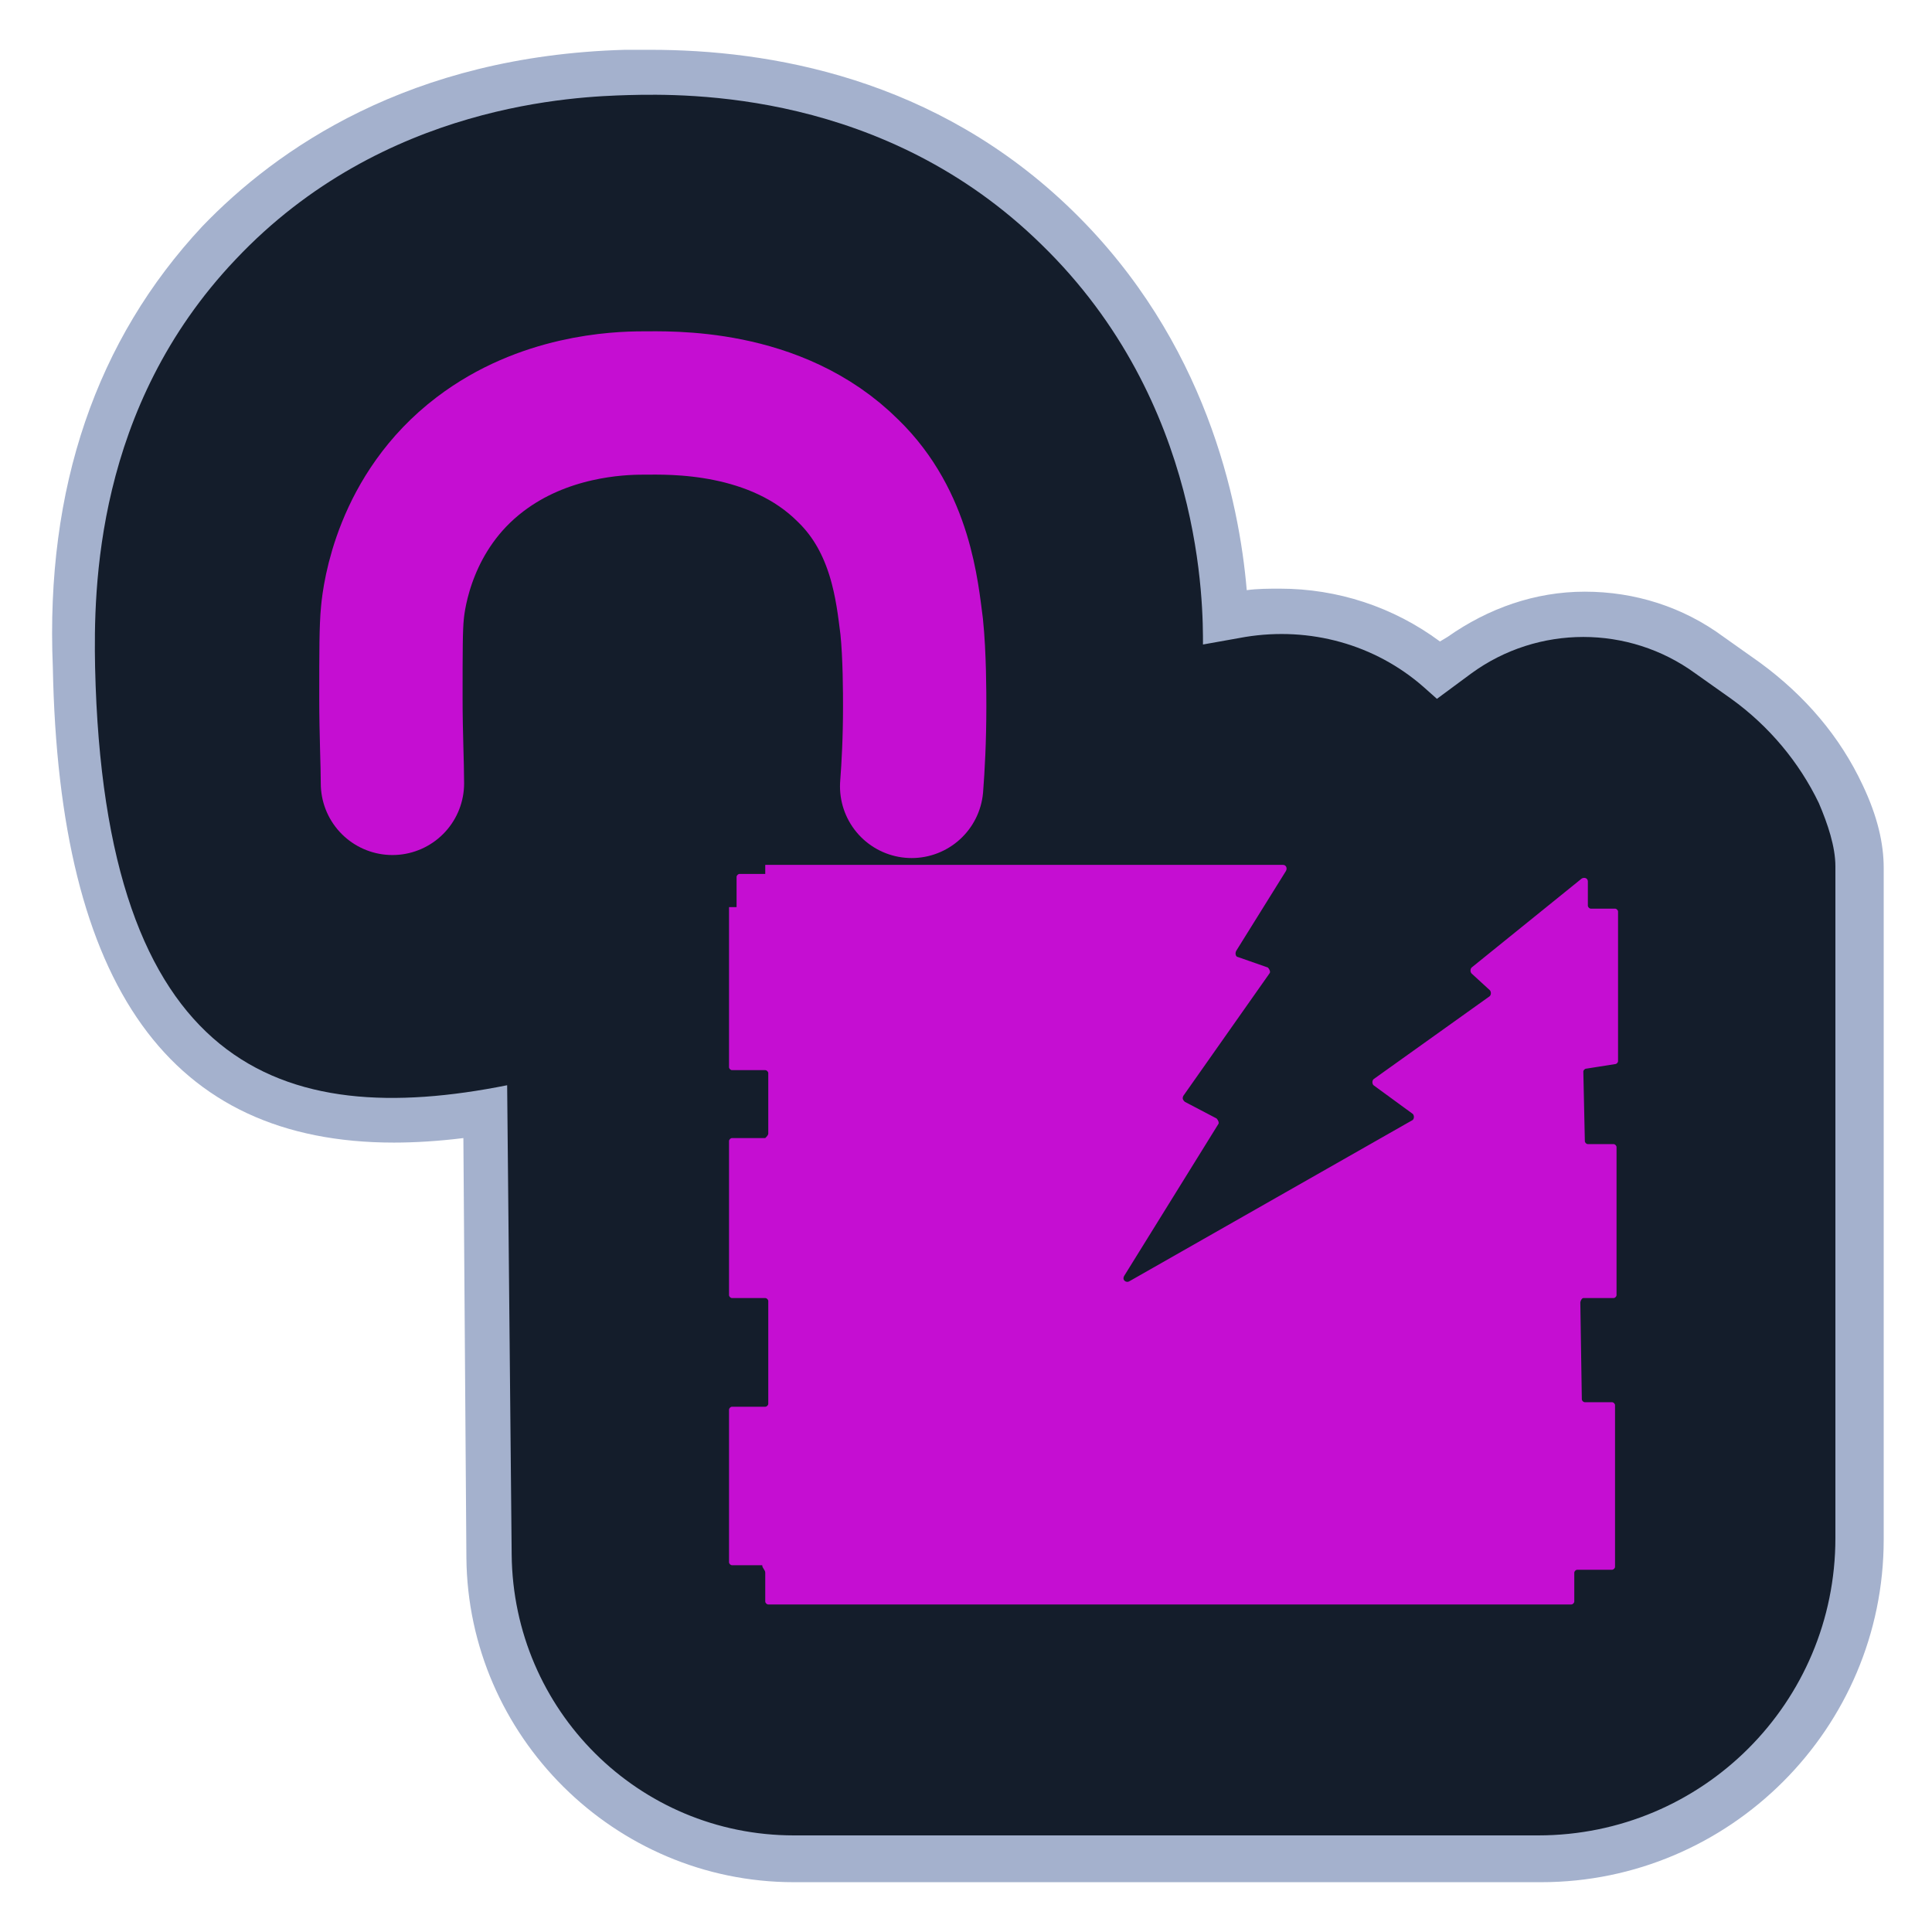
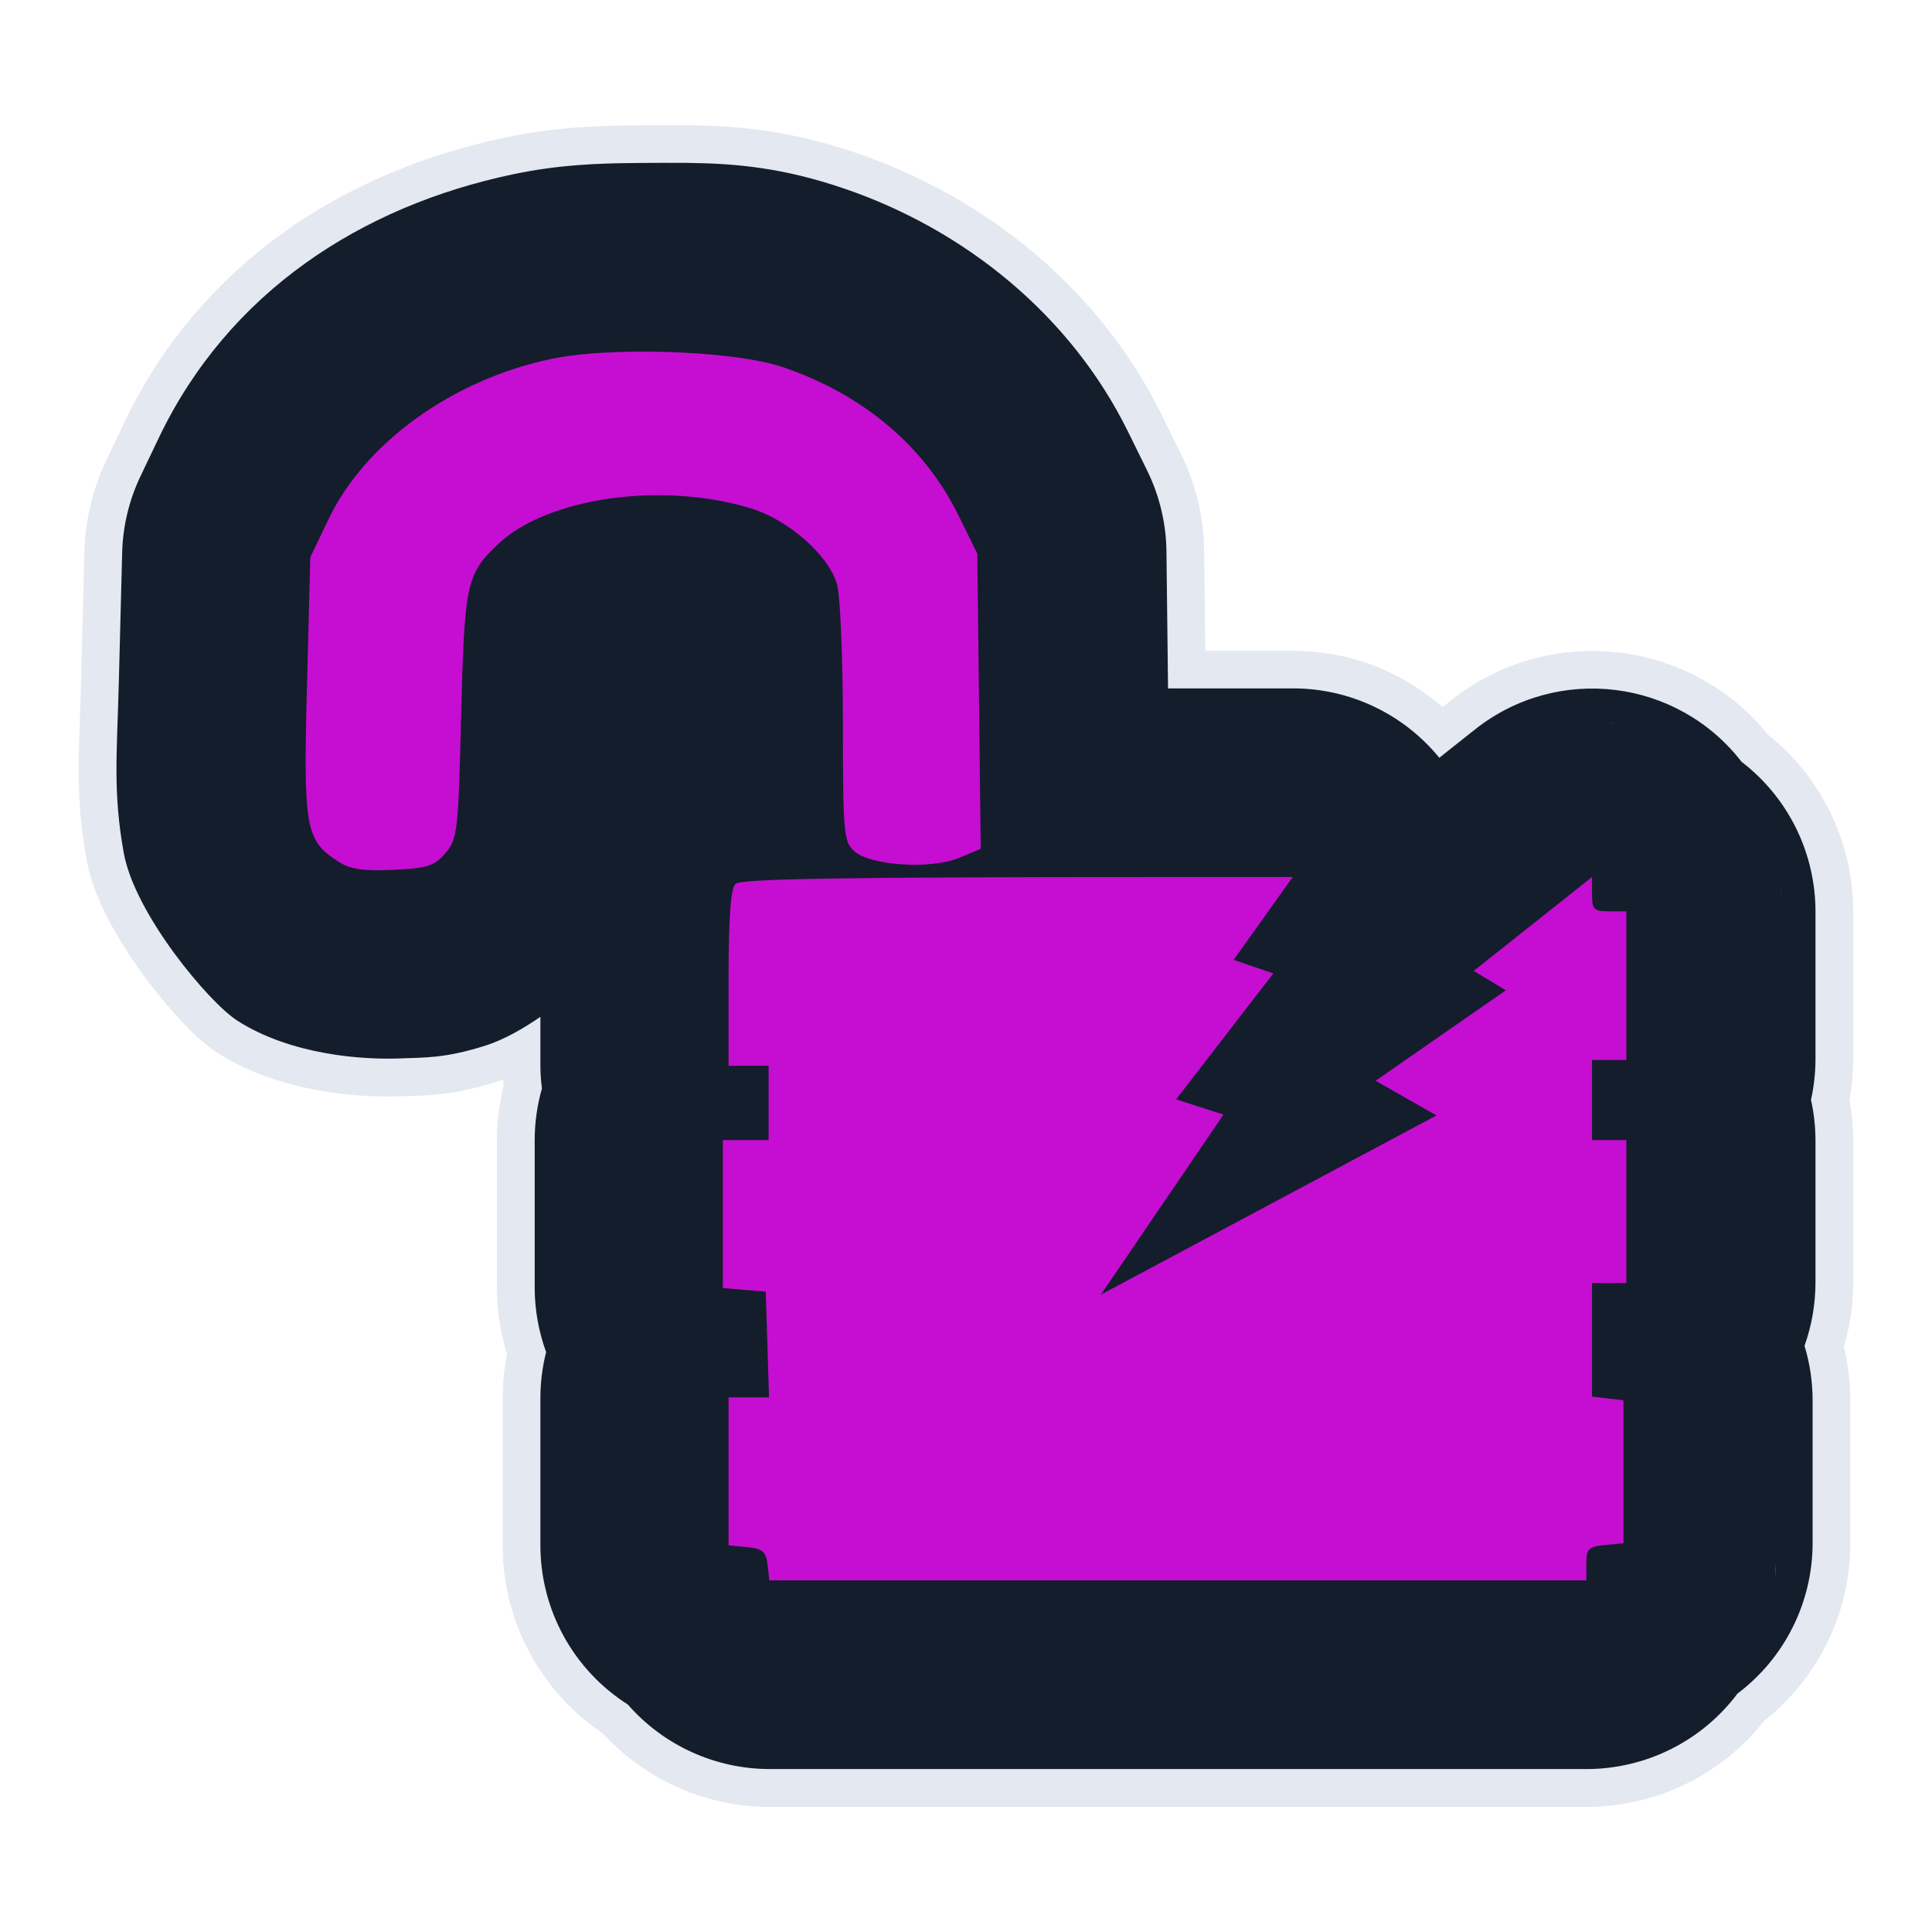
- <svg xmlns="http://www.w3.org/2000/svg" width="128" height="128" viewBox="0 0 128 128" fill="none">
-   <path d="M52.6 124.7C40.7 124.7 31 115 30.9 103.2L30.7 75.4C29.1 75.6 27.5 75.7 26.1 75.7C11.3 75.7 3.9 65.4 3.5 44.2C3 32.3 6.4 22.5 13.4 15C18.3 9.9 27.1 3.7 41.4 3.3C41.9 3.3 42.5 3.3 43.1 3.3C50.9 3.3 62 5.1 71.1 14C79.9 22.6 82.1 33.2 82.6 39.1C83.3 39 84.1 39 84.8 39C88.6 39 92.3 40.2 95.4 42.5L95.9 42.2C98.6 40.3 101.7 39.2 105 39.2C108.3 39.2 111.5 40.2 114.2 42.2L116.6 43.9C119.6 46.1 121.9 48.8 123.4 52C124.4 54.1 124.8 55.9 124.8 57.5V102C124.8 114.5 114.6 124.7 102.1 124.7H52.6Z" fill="#A4B1CD" />
-   <path d="M33.6 71.9C18.6 74.9 6.9 70.8 6.3 44.2C6.2 39 6.3 27 15.6 17.2C25.4 6.8 38.3 6.4 41.6 6.3C45.5 6.2 58.6 6 69 16.2C79.8 26.7 79.7 40.3 79.7 42.7L82.5 42.2C86.8 41.5 91.1 42.7 94.3 45.5L95.2 46.3L97.5 44.6C101.9 41.4 107.9 41.4 112.3 44.6L114.7 46.3C117.2 48.1 119.2 50.5 120.5 53.2C121.1 54.6 121.6 56.1 121.6 57.4V101.9C121.6 112.8 112.8 121.6 101.9 121.6H52.6C42.3 121.6 34 113.3 33.9 103L33.6 71.9Z" fill="#141D2B" />
-   <path d="M50.7 104.2V106.1C50.7 106.2 50.8 106.3 50.9 106.3H104.1C104.2 106.3 104.3 106.2 104.3 106.1V104.2C104.3 104.1 104.4 104 104.5 104H106.8C106.9 104 107 103.9 107 103.8V93.1C107 93 106.9 92.9 106.8 92.9H105C104.9 92.9 104.8 92.8 104.8 92.7L104.7 86.3C104.7 86.2 104.8 86 104.9 86H106.9C107 86 107.1 85.9 107.1 85.8V76C107.1 75.9 107 75.8 106.9 75.8H105.2C105.1 75.8 105 75.7 105 75.6L104.9 71C104.9 70.9 105 70.8 105.1 70.8L107 70.5C107.1 70.5 107.2 70.4 107.2 70.3V60.4C107.2 60.3 107.1 60.2 107 60.2H105.4C105.3 60.2 105.2 60.1 105.2 60V58.4C105.2 58.2 105 58.1 104.8 58.2L97.5 64.1C97.4 64.2 97.4 64.4 97.5 64.5L98.7 65.6C98.8 65.7 98.8 65.9 98.7 66L91 71.5C90.9 71.6 90.9 71.8 91 71.9L93.6 73.8C93.7 73.9 93.7 74.1 93.6 74.2L74.8 84.9C74.6 85 74.3 84.8 74.5 84.5L80.7 74.5C80.8 74.4 80.7 74.2 80.6 74.1L78.5 73C78.4 72.9 78.3 72.8 78.4 72.6L84.1 64.5C84.2 64.4 84.1 64.2 84 64.1L82 63.4C81.9 63.4 81.8 63.2 81.9 63L85.2 57.7C85.3 57.5 85.2 57.3 85 57.3H50.7V57.9H49C48.9 57.9 48.8 58 48.8 58.1V60.1H48.3V70.7C48.3 70.8 48.4 70.9 48.5 70.9H50.7C50.8 70.9 50.9 71 50.9 71.1V75.1C50.9 75.2 50.8 75.3 50.7 75.4H48.5C48.4 75.4 48.3 75.5 48.3 75.6V85.8C48.3 85.9 48.4 86 48.5 86H50.7C50.8 86 50.9 86.1 50.9 86.2V93C50.9 93.1 50.8 93.2 50.7 93.2H48.5C48.4 93.2 48.3 93.3 48.3 93.4V103.5C48.3 103.6 48.4 103.7 48.5 103.7H50.5C50.5 103.9 50.7 104 50.7 104.2Z" fill="#C50ED2" />
-   <path d="M26 51.9C26 50.6 25.9 48.6 25.9 46.3C25.9 43.1 25.9 41.6 26 40.6C26.1 39.5 26.8 33.9 31.8 30.1C36 26.9 40.9 26.7 42.6 26.7C44.3 26.7 51.4 26.4 56.2 31.2C59.7 34.6 60.1 39.2 60.4 41.5C60.6 43.4 60.6 46 60.6 46.8C60.6 49 60.5 50.8 60.4 52.1" stroke="#C50ED2" stroke-width="9.496" stroke-miterlimit="2.5" stroke-linecap="round" stroke-linejoin="round" />
+ <svg xmlns="http://www.w3.org/2000/svg" width="512" height="512" viewBox="0 0 512 512" fill="none">
+   <path opacity="0.3" d="M182.191 43.199C177.898 43.148 173.557 43.199 169.004 43.229C158.079 43.295 147.845 43.728 135.958 46.223C95.673 54.681 60.492 77.496 42.041 116.151C42.04 116.151 42.039 116.154 42.039 116.154L37.23 126.228C34.206 132.563 32.55 139.463 32.369 146.48L31.488 180.692C30.995 199.818 29.88 209.936 32.797 226.098C35.714 242.259 55.351 265.691 62.863 270.506C76.976 279.558 95.934 281.005 106.685 280.504C112.126 280.251 117.754 280.615 128.769 277.092C133.632 275.537 138.664 272.613 143.204 269.506V282.475C143.219 284.492 143.355 286.506 143.612 288.506C142.343 292.952 141.696 297.552 141.69 302.175V341.391C141.713 347.176 142.738 352.914 144.721 358.35C143.731 362.278 143.221 366.313 143.204 370.365V409.573C143.208 426.667 151.946 442.574 166.369 451.751C175.862 462.617 189.585 468.852 204.013 468.856H420.506C436.217 468.833 451.005 461.432 460.436 448.866C472.956 439.436 480.33 424.682 480.356 409.008V371.123C480.348 366.232 479.627 361.369 478.209 356.688C480.113 351.35 481.095 345.727 481.113 340.06V302.175C481.102 298.585 480.704 295.006 479.926 291.501C480.695 288.039 481.093 284.505 481.113 280.958V241.558C481.095 226.013 473.854 211.36 461.513 201.908C444.487 179.911 412.784 176.038 390.962 193.287L381.421 200.851C371.93 189.223 357.717 182.474 342.708 182.467H309.535L309.117 146.194C309.032 138.727 307.274 131.374 303.975 124.675L298.897 114.367C283.777 83.672 255.868 61.012 223.868 50.06C207.513 44.461 195.071 43.355 182.191 43.199ZM427.885 191.538C427.915 191.539 428.006 191.557 428.036 191.557H426.569C426.588 191.557 426.919 191.49 427.885 191.538ZM472.021 235.546C472.079 236.579 472.021 236.998 472.021 237.013V235.546ZM470.505 414.404C470.505 414.56 470.594 415.969 470.505 418.023V414.404Z" fill="#141D2B" stroke="#A4B1CD" stroke-width="20" stroke-linejoin="round" />
+   <path d="M182.194 43.165C177.9 43.114 173.558 43.165 169.006 43.194C158.081 43.26 147.847 43.693 135.96 46.188C95.673 54.645 60.495 77.461 42.047 116.113C42.046 116.114 42.047 116.112 42.047 116.113L37.236 126.191C34.212 132.525 32.556 139.426 32.375 146.442L31.494 180.655C31.001 199.781 29.886 209.899 32.803 226.06C35.72 242.221 55.356 265.651 62.868 270.469C76.982 279.521 95.94 280.967 106.692 280.467C112.133 280.214 117.761 280.578 128.775 277.055C133.638 275.499 138.671 272.576 143.211 269.469V282.437C143.225 284.454 143.361 286.468 143.619 288.468C142.349 292.914 141.703 297.515 141.697 302.138V341.354C141.719 347.139 142.744 352.877 144.728 358.312C143.737 362.241 143.228 366.276 143.211 370.328V409.536C143.216 426.63 151.953 442.538 166.376 451.713C175.869 462.578 189.592 468.814 204.02 468.818H420.514C436.224 468.795 451.013 461.394 460.443 448.828C472.963 439.398 480.336 424.644 480.362 408.97V371.086C480.357 366.195 479.633 361.332 478.216 356.651C480.119 351.312 481.101 345.69 481.12 340.022V302.138C481.109 298.548 480.711 294.969 479.933 291.464C480.701 288.002 481.099 284.468 481.12 280.921V241.522C481.103 225.977 473.861 211.324 461.519 201.872C444.493 179.876 412.789 176.002 390.969 193.252L381.429 200.816C371.937 189.188 357.724 182.438 342.715 182.431H309.542L309.124 146.159C309.038 138.692 307.281 131.339 303.981 124.64L298.903 114.332C283.783 83.638 255.875 60.979 223.875 50.025C207.52 44.427 195.074 43.321 182.194 43.165ZM427.891 191.504C427.92 191.505 428.012 191.521 428.042 191.521H426.575C426.592 191.521 426.926 191.454 427.891 191.504ZM472.029 235.51C472.087 236.543 472.029 236.962 472.029 236.977V235.51ZM470.514 414.37C470.514 414.526 470.602 415.935 470.514 417.989V414.37Z" fill="#141D2B" />
+   <path d="M169.179 93.184C160.42 93.237 152.084 93.856 146.104 95.112C119.917 100.609 96.751 117.292 87.038 137.645L82.227 147.722L81.346 181.935C80.375 219.622 80.937 222.738 89.729 228.376C92.839 230.371 96.325 230.885 104.235 230.517C113.24 230.098 115.104 229.502 118.026 226.105C121.231 222.379 121.445 220.507 122.208 189.691C123.075 154.633 123.605 152.161 131.952 144.234C144.989 131.853 175.359 127.526 198.908 134.693C208.996 137.763 219.695 147.205 221.842 154.931C222.684 157.963 223.377 174.488 223.381 191.654C223.389 220.676 223.596 223.052 226.346 225.541C230.627 229.414 246.703 230.457 254.151 227.345L259.903 224.943L259.452 185.836L259.001 146.729L253.923 136.42C244.959 118.223 228.792 104.592 207.552 97.321C199.552 94.582 183.779 93.096 169.181 93.184L169.179 93.184ZM309.309 232.423C223.757 232.423 196.279 232.86 194.899 234.242C193.643 235.498 193.079 243.233 193.079 259.246V282.432H203.688V302.133H191.565V341.349L197.247 341.82L202.93 342.289L203.366 356.307L203.801 370.325H193.078V409.534L198.004 410.008C202.108 410.404 203.009 411.178 203.408 414.651L203.889 418.817H420.388V414.368C420.388 410.455 420.981 409.859 425.312 409.442L430.238 408.967V371.082L426.07 370.604L421.904 370.123V340.018H430.995V302.134H421.904V280.917H430.995V241.517H426.449C422.408 241.517 421.904 241.013 421.904 236.972V232.425L390.539 257.292L399.052 262.444L364.553 286.415L380.684 295.601L291.746 343.092L324.228 295.376L311.683 291.342L337.447 257.964L326.918 254.38L342.586 232.425L309.309 232.423Z" fill="#C50ED2" />
</svg>
